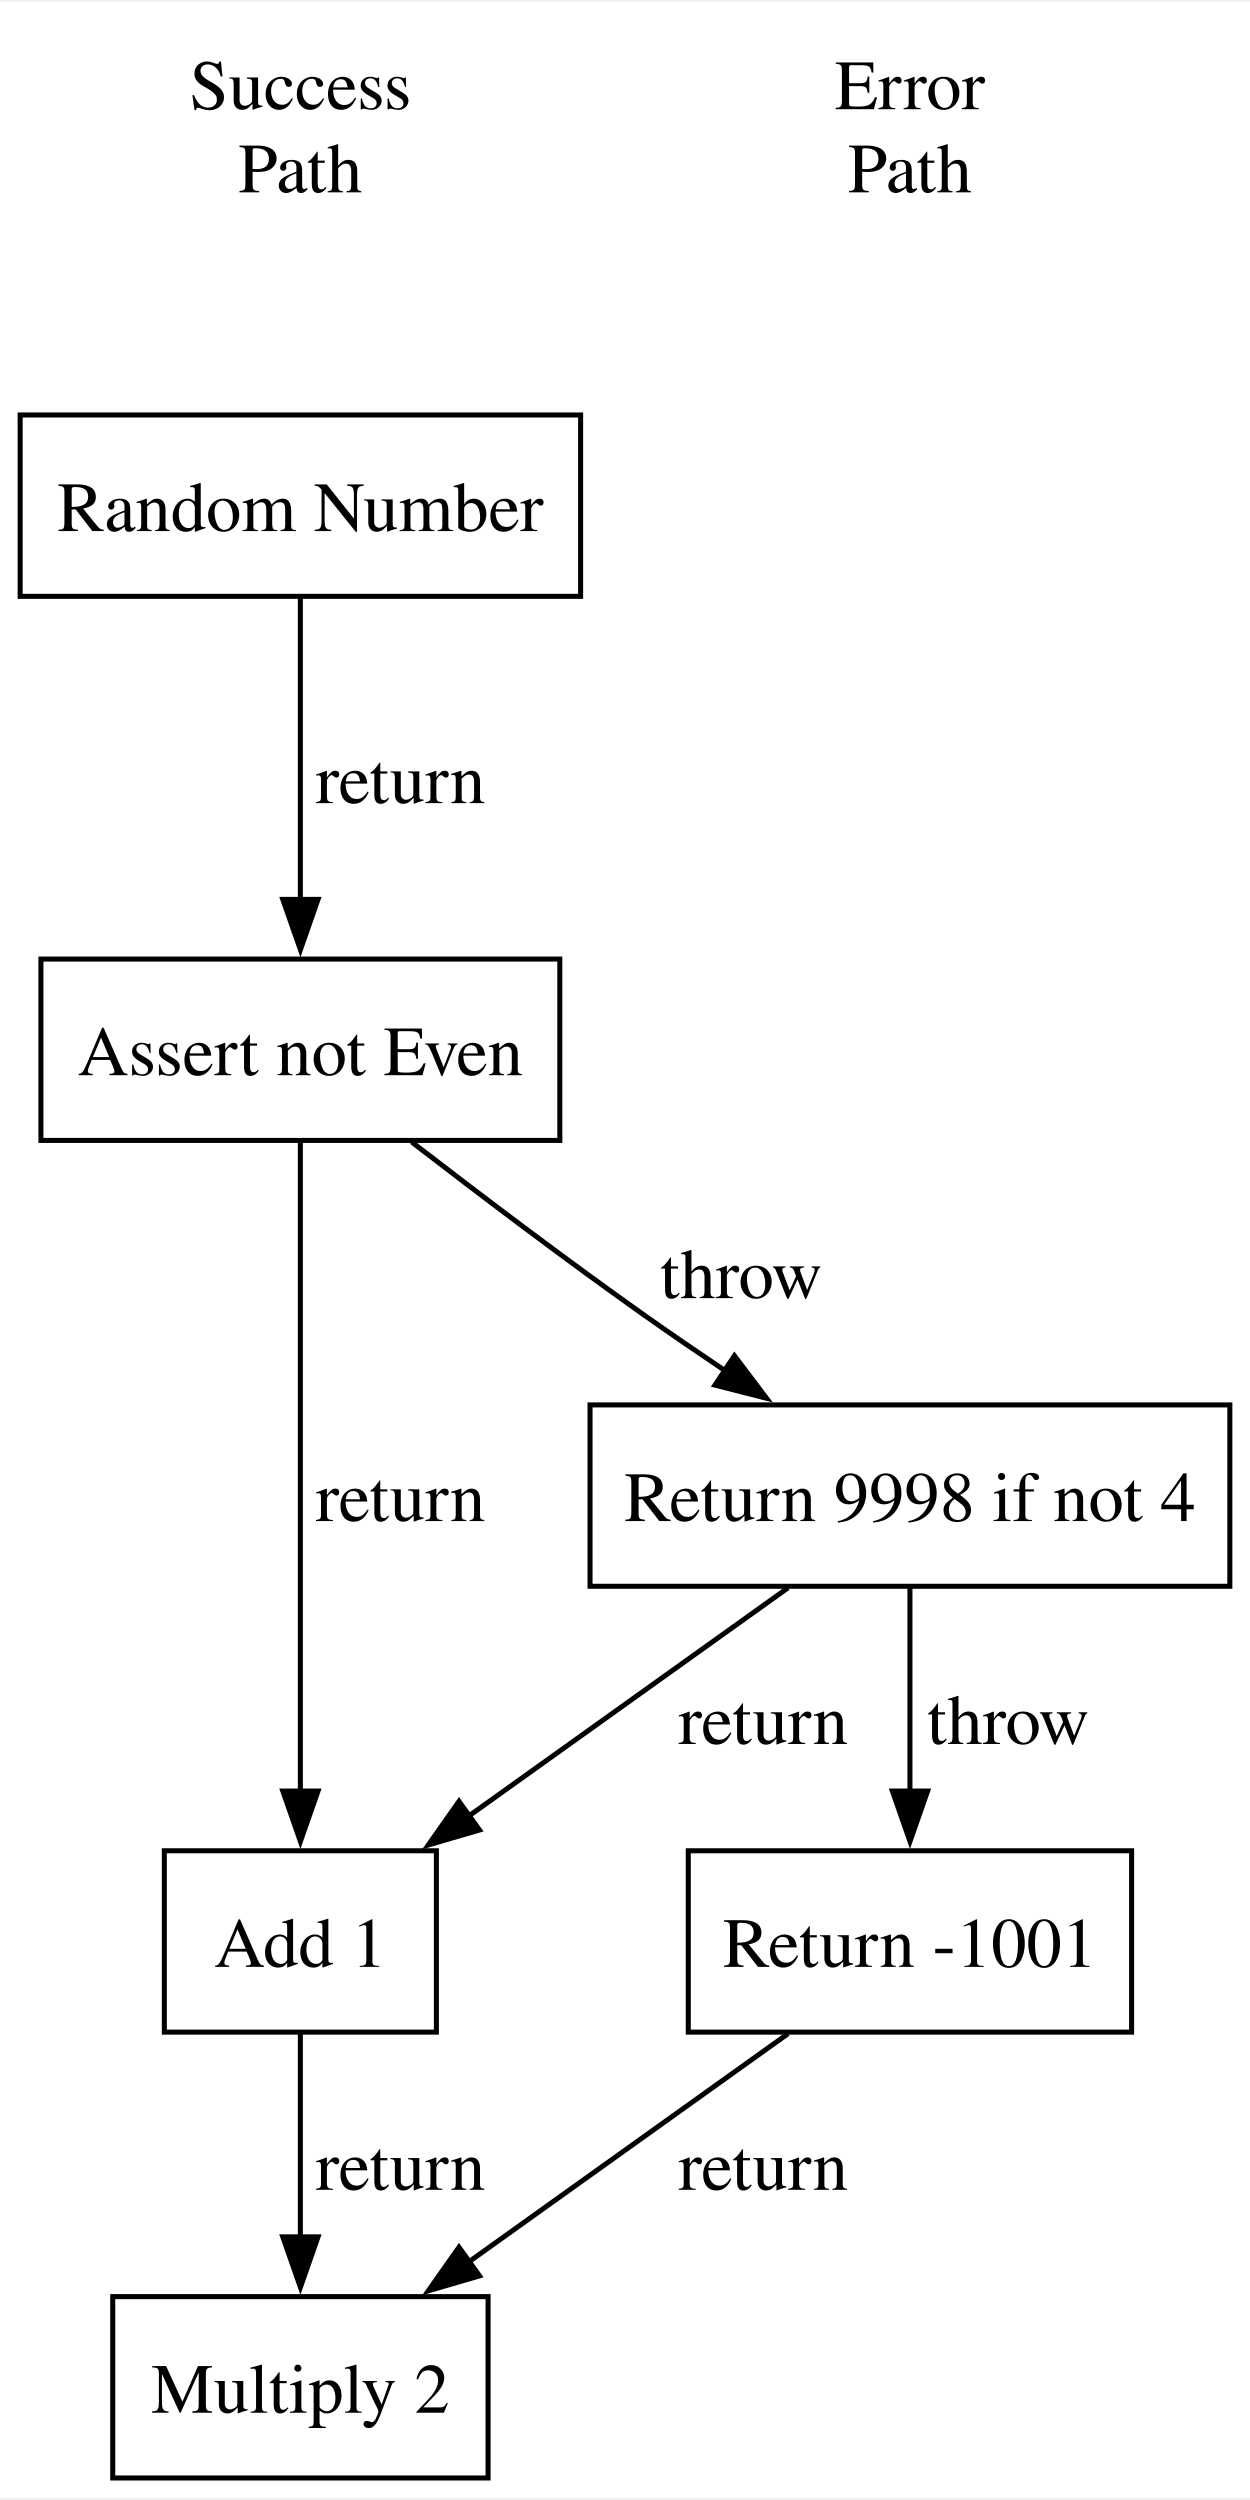
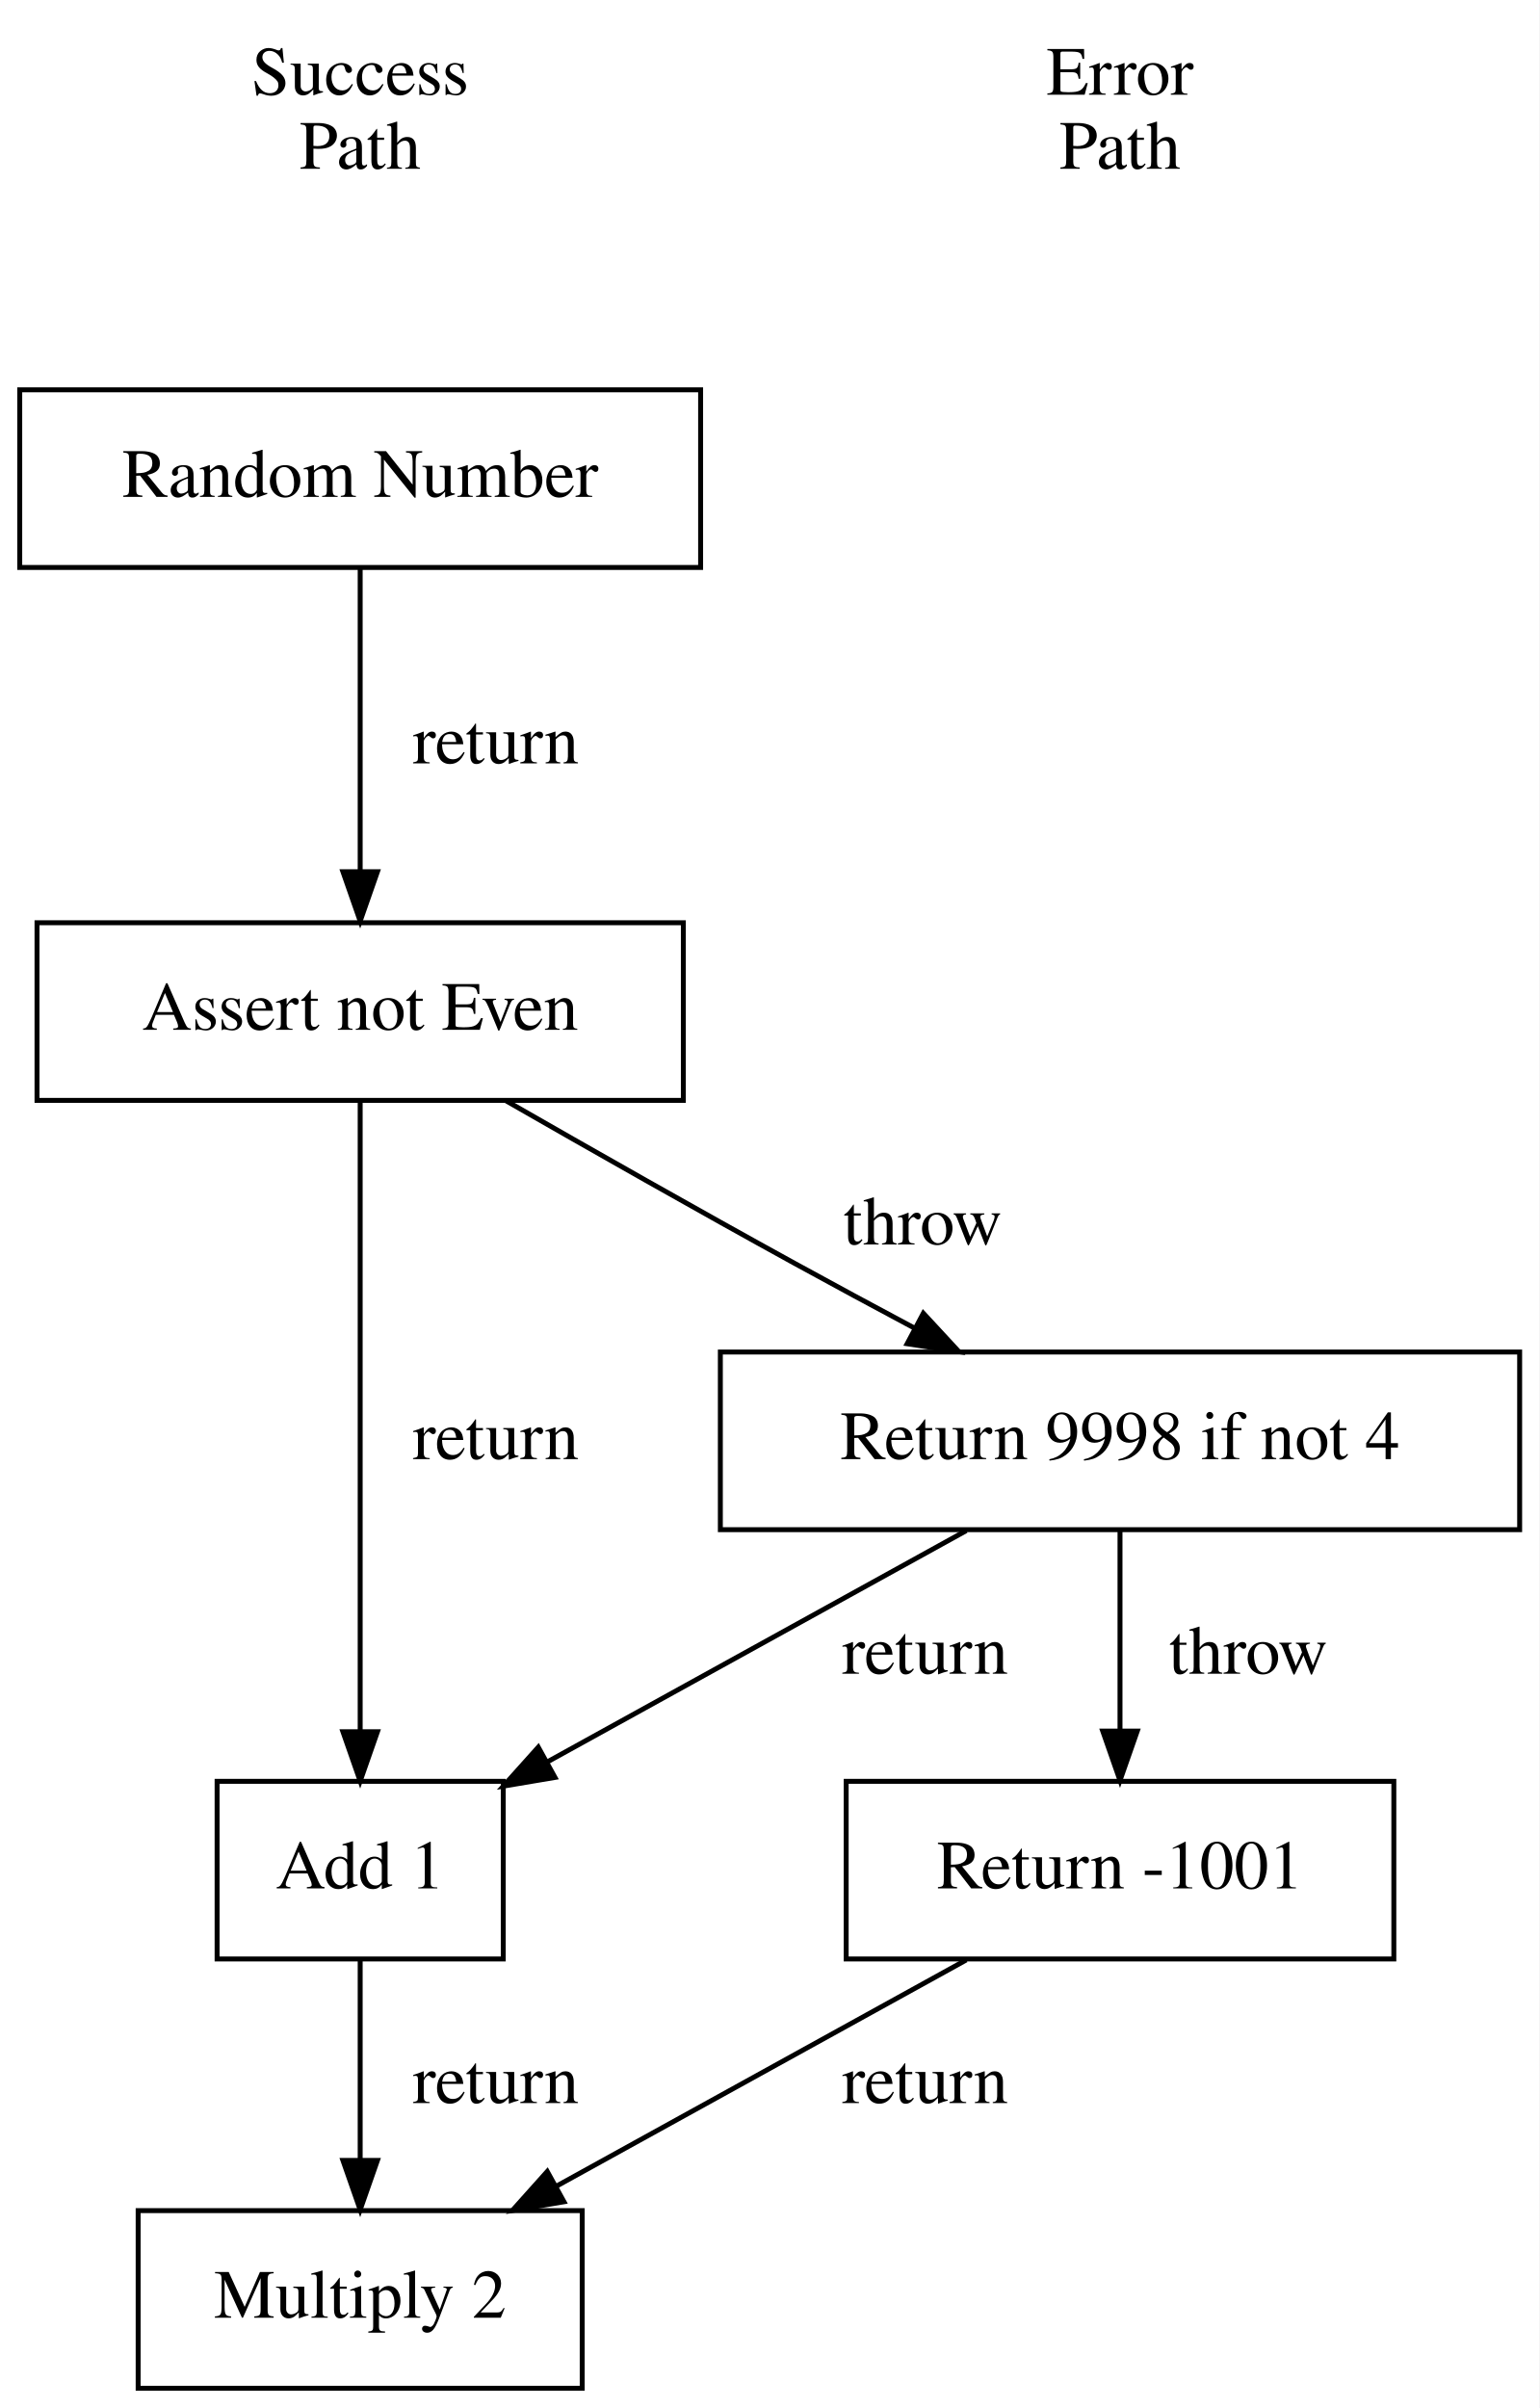
- <svg xmlns="http://www.w3.org/2000/svg" width="248pt" height="496pt" viewBox="0.00 0.00 248.12 495.50">
-   <g id="graph0" class="graph" transform="scale(1 1) rotate(0) translate(4 491.5)">
-     <polygon fill="white" stroke="none" points="-4,4 -4,-491.5 244.12,-491.5 244.12,4 -4,4" />
+ <svg xmlns="http://www.w3.org/2000/svg" width="312pt" height="488pt" viewBox="0.00 0.00 312.00 488.00">
+   <g id="graph0" class="graph" transform="scale(1 1) rotate(0) translate(4 484)">
+     <polygon fill="white" stroke="transparent" points="-4,4 -4,-484 308,-484 308,4 -4,4" />
    <g id="node1" class="node">
-       <text text-anchor="middle" x="55.62" y="-470.2" font-family="Times,serif" font-size="14.00">Success</text>
-       <text text-anchor="middle" x="55.62" y="-453.7" font-family="Times,serif" font-size="14.00">Path</text>
+       <text text-anchor="middle" x="69" y="-464.8" font-family="Times,serif" font-size="14.00">Success</text>
+       <text text-anchor="middle" x="69" y="-449.8" font-family="Times,serif" font-size="14.00">Path</text>
    </g>
    <g id="node3" class="node">
-       <polygon fill="none" stroke="black" points="111.25,-409.5 0,-409.5 0,-373.5 111.25,-373.5 111.25,-409.5" />
-       <text text-anchor="middle" x="55.62" y="-386.45" font-family="Times,serif" font-size="14.00">Random Number</text>
+       <polygon fill="none" stroke="black" points="138,-405 0,-405 0,-369 138,-369 138,-405" />
+       <text text-anchor="middle" x="69" y="-383.3" font-family="Times,serif" font-size="14.00">Random Number</text>
    </g>
    <g id="node2" class="node">
-       <text text-anchor="middle" x="176.62" y="-470.2" font-family="Times,serif" font-size="14.00">Error</text>
-       <text text-anchor="middle" x="176.62" y="-453.7" font-family="Times,serif" font-size="14.00">Path</text>
+       <text text-anchor="middle" x="223" y="-464.8" font-family="Times,serif" font-size="14.00">Error</text>
+       <text text-anchor="middle" x="223" y="-449.8" font-family="Times,serif" font-size="14.00">Path</text>
    </g>
    <g id="node4" class="node">
-       <polygon fill="none" stroke="black" points="107.12,-301.5 4.12,-301.5 4.12,-265.5 107.12,-265.5 107.12,-301.5" />
-       <text text-anchor="middle" x="55.62" y="-278.45" font-family="Times,serif" font-size="14.00">Assert not Even</text>
+       <polygon fill="none" stroke="black" points="134.5,-297 3.5,-297 3.5,-261 134.5,-261 134.5,-297" />
+       <text text-anchor="middle" x="69" y="-275.3" font-family="Times,serif" font-size="14.00">Assert not Even</text>
    </g>
    <g id="edge4" class="edge">
-       <path fill="none" stroke="black" d="M55.62,-373.47C55.62,-357.26 55.62,-332.56 55.62,-313.29" />
-       <polygon fill="black" stroke="black" points="59.13,-313.35 55.63,-303.35 52.13,-313.35 59.13,-313.35" />
-       <text text-anchor="middle" x="75.5" y="-332.45" font-family="Times,serif" font-size="14.00">  return</text>
+       <path fill="none" stroke="black" d="M69,-368.97C69,-352.38 69,-326.88 69,-307.43" />
+       <polygon fill="black" stroke="black" points="72.5,-307.34 69,-297.34 65.5,-307.34 72.5,-307.34" />
+       <text text-anchor="middle" x="96.5" y="-329.3" font-family="Times,serif" font-size="14.00">  return</text>
    </g>
    <g id="node5" class="node">
-       <polygon fill="none" stroke="black" points="82.62,-124.5 28.62,-124.5 28.62,-88.5 82.62,-88.5 82.62,-124.5" />
-       <text text-anchor="middle" x="55.62" y="-101.45" font-family="Times,serif" font-size="14.00">Add 1</text>
+       <polygon fill="none" stroke="black" points="98,-123 40,-123 40,-87 98,-87 98,-123" />
+       <text text-anchor="middle" x="69" y="-101.3" font-family="Times,serif" font-size="14.00">Add 1</text>
    </g>
    <g id="edge5" class="edge">
-       <path fill="none" stroke="black" d="M55.62,-265.08C55.62,-234.94 55.62,-172.8 55.62,-136.2" />
-       <polygon fill="black" stroke="black" points="59.13,-136.36 55.63,-126.36 52.13,-136.36 59.13,-136.36" />
-       <text text-anchor="middle" x="75.5" y="-189.95" font-family="Times,serif" font-size="14.00">  return</text>
+       <path fill="none" stroke="black" d="M69,-260.88C69,-231 69,-169.11 69,-133.27" />
+       <polygon fill="black" stroke="black" points="72.5,-133.05 69,-123.05 65.5,-133.05 72.5,-133.05" />
+       <text text-anchor="middle" x="96.5" y="-188.3" font-family="Times,serif" font-size="14.00">  return</text>
    </g>
    <g id="node7" class="node">
-       <polygon fill="none" stroke="black" points="240.12,-213 113.12,-213 113.12,-177 240.12,-177 240.12,-213" />
-       <text text-anchor="middle" x="176.62" y="-189.95" font-family="Times,serif" font-size="14.00">Return 9998 if not 4</text>
+       <polygon fill="none" stroke="black" points="304,-210 142,-210 142,-174 304,-174 304,-210" />
+       <text text-anchor="middle" x="223" y="-188.3" font-family="Times,serif" font-size="14.00">Return 9998 if not 4</text>
    </g>
    <g id="edge8" class="edge">
-       <path fill="none" stroke="black" d="M77.71,-265.2C90.89,-255.03 108.03,-242.04 123.62,-231 128.93,-227.25 134.6,-223.36 140.19,-219.61" />
-       <polygon fill="black" stroke="black" points="141.78,-222.76 148.17,-214.31 137.91,-216.93 141.78,-222.76" />
-       <text text-anchor="middle" x="143.12" y="-234.2" font-family="Times,serif" font-size="14.00">  throw</text>
+       <path fill="none" stroke="black" d="M98.61,-260.89C115.63,-251.13 137.44,-238.74 157,-228 164.85,-223.69 173.26,-219.16 181.36,-214.84" />
+       <polygon fill="black" stroke="black" points="183.14,-217.86 190.34,-210.08 179.86,-211.68 183.14,-217.86" />
+       <text text-anchor="middle" x="183" y="-231.8" font-family="Times,serif" font-size="14.00">  throw</text>
    </g>
    <g id="node6" class="node">
-       <polygon fill="none" stroke="black" points="92.88,-36 18.38,-36 18.38,0 92.88,0 92.88,-36" />
-       <text text-anchor="middle" x="55.62" y="-12.95" font-family="Times,serif" font-size="14.00">Multiply 2</text>
+       <polygon fill="none" stroke="black" points="114,-36 24,-36 24,0 114,0 114,-36" />
+       <text text-anchor="middle" x="69" y="-14.3" font-family="Times,serif" font-size="14.00">Multiply 2</text>
    </g>
    <g id="edge6" class="edge">
-       <path fill="none" stroke="black" d="M55.62,-88.41C55.62,-76.76 55.62,-61.05 55.62,-47.52" />
-       <polygon fill="black" stroke="black" points="59.13,-47.86 55.63,-37.86 52.13,-47.86 59.13,-47.86" />
-       <text text-anchor="middle" x="75.5" y="-57.2" font-family="Times,serif" font-size="14.00">  return</text>
+       <path fill="none" stroke="black" d="M69,-86.8C69,-75.16 69,-59.55 69,-46.24" />
+       <polygon fill="black" stroke="black" points="72.5,-46.18 69,-36.18 65.5,-46.18 72.5,-46.18" />
+       <text text-anchor="middle" x="96.5" y="-57.8" font-family="Times,serif" font-size="14.00">  return</text>
    </g>
    <g id="edge9" class="edge">
-       <path fill="none" stroke="black" d="M152.43,-176.7C134.21,-163.68 109.02,-145.67 88.91,-131.29" />
-       <polygon fill="black" stroke="black" points="91.18,-128.62 81.01,-125.65 87.11,-134.31 91.18,-128.62" />
-       <text text-anchor="middle" x="147.5" y="-145.7" font-family="Times,serif" font-size="14.00">  return</text>
+       <path fill="none" stroke="black" d="M191.84,-173.8C167.31,-160.26 133.02,-141.34 106.9,-126.92" />
+       <polygon fill="black" stroke="black" points="108.48,-123.79 98.03,-122.03 105.1,-129.92 108.48,-123.79" />
+       <text text-anchor="middle" x="183.5" y="-144.8" font-family="Times,serif" font-size="14.00">  return</text>
    </g>
    <g id="node8" class="node">
-       <polygon fill="none" stroke="black" points="220.62,-124.5 132.62,-124.5 132.62,-88.5 220.62,-88.5 220.62,-124.5" />
-       <text text-anchor="middle" x="176.62" y="-101.45" font-family="Times,serif" font-size="14.00">Return -1001</text>
+       <polygon fill="none" stroke="black" points="278.5,-123 167.5,-123 167.5,-87 278.5,-87 278.5,-123" />
+       <text text-anchor="middle" x="223" y="-101.3" font-family="Times,serif" font-size="14.00">Return -1001</text>
    </g>
    <g id="edge7" class="edge">
-       <path fill="none" stroke="black" d="M176.62,-176.91C176.62,-165.26 176.62,-149.55 176.62,-136.02" />
-       <polygon fill="black" stroke="black" points="180.13,-136.36 176.63,-126.36 173.13,-136.36 180.13,-136.36" />
-       <text text-anchor="middle" x="196.12" y="-145.7" font-family="Times,serif" font-size="14.00">  throw</text>
+       <path fill="none" stroke="black" d="M223,-173.8C223,-162.16 223,-146.55 223,-133.24" />
+       <polygon fill="black" stroke="black" points="226.5,-133.18 223,-123.18 219.5,-133.18 226.5,-133.18" />
+       <text text-anchor="middle" x="249" y="-144.8" font-family="Times,serif" font-size="14.00">  throw</text>
    </g>
    <g id="edge10" class="edge">
-       <path fill="none" stroke="black" d="M152.43,-88.2C134.21,-75.18 109.02,-57.17 88.91,-42.79" />
-       <polygon fill="black" stroke="black" points="91.18,-40.12 81.01,-37.15 87.11,-45.81 91.18,-40.12" />
-       <text text-anchor="middle" x="147.5" y="-57.2" font-family="Times,serif" font-size="14.00">  return</text>
+       <path fill="none" stroke="black" d="M191.84,-86.8C167.86,-73.56 134.55,-55.18 108.67,-40.9" />
+       <polygon fill="black" stroke="black" points="110.3,-37.8 99.85,-36.03 106.92,-43.93 110.3,-37.8" />
+       <text text-anchor="middle" x="183.5" y="-57.8" font-family="Times,serif" font-size="14.00">  return</text>
    </g>
  </g>
</svg>
